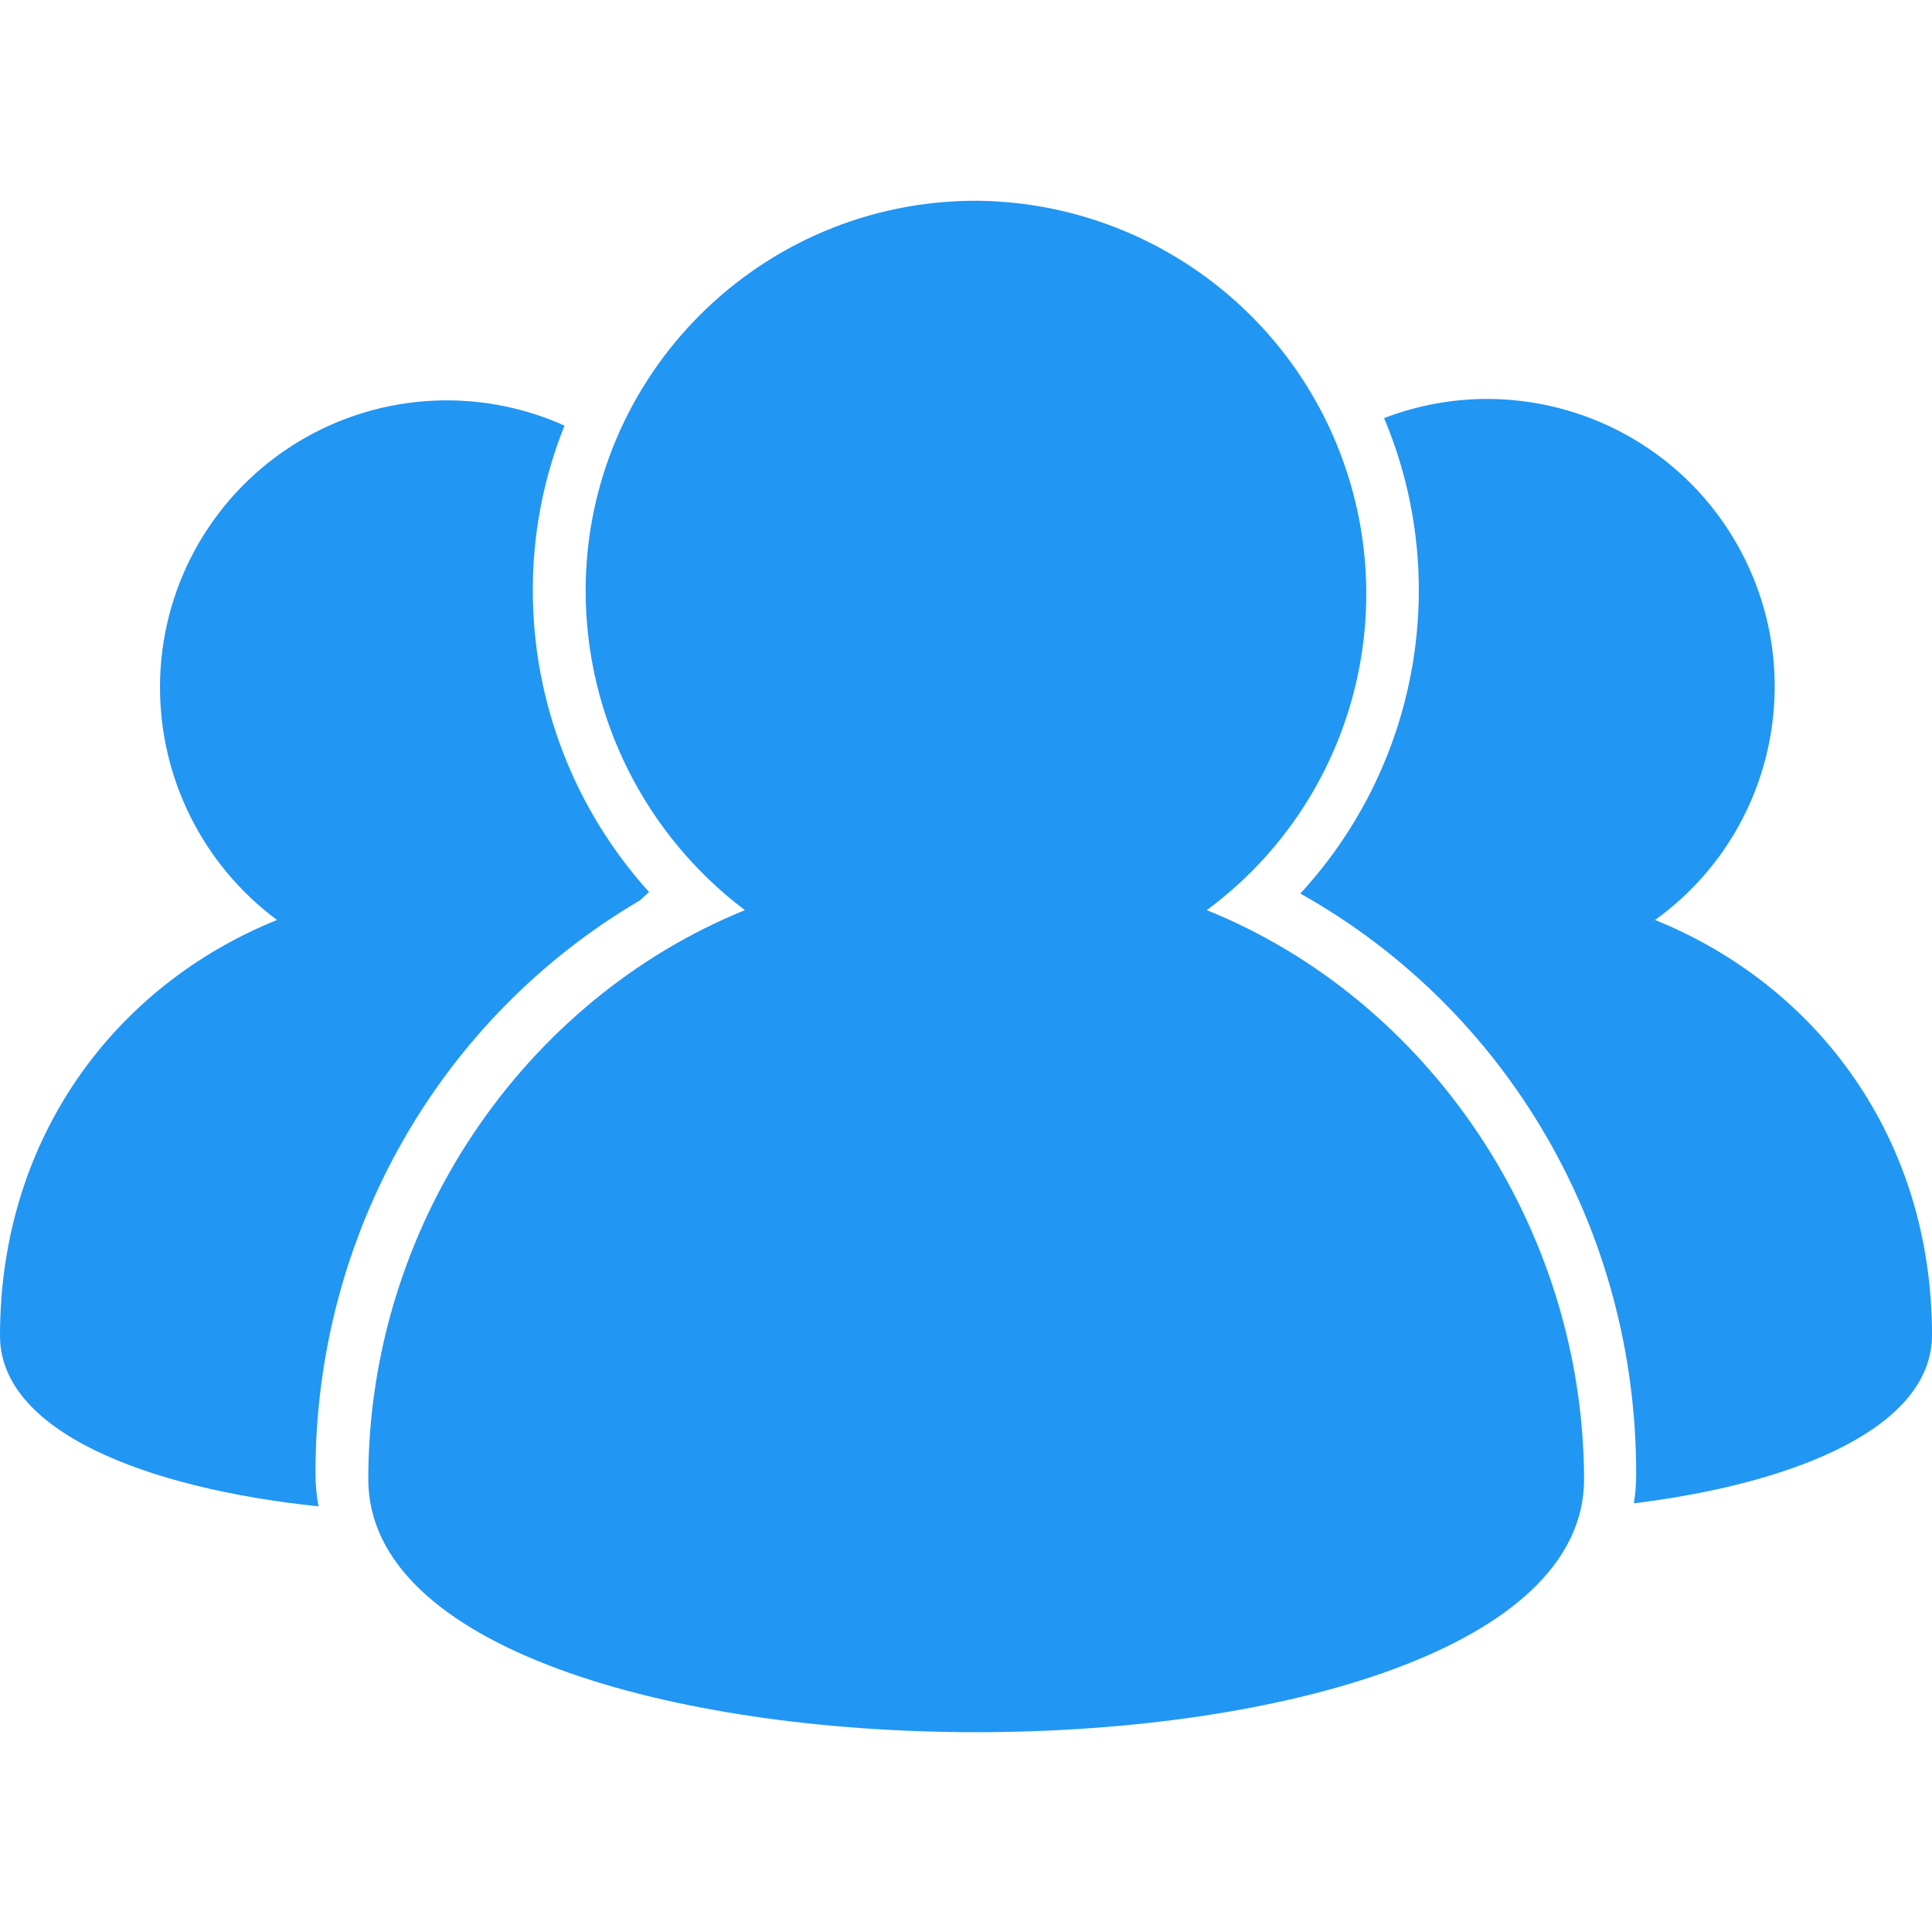
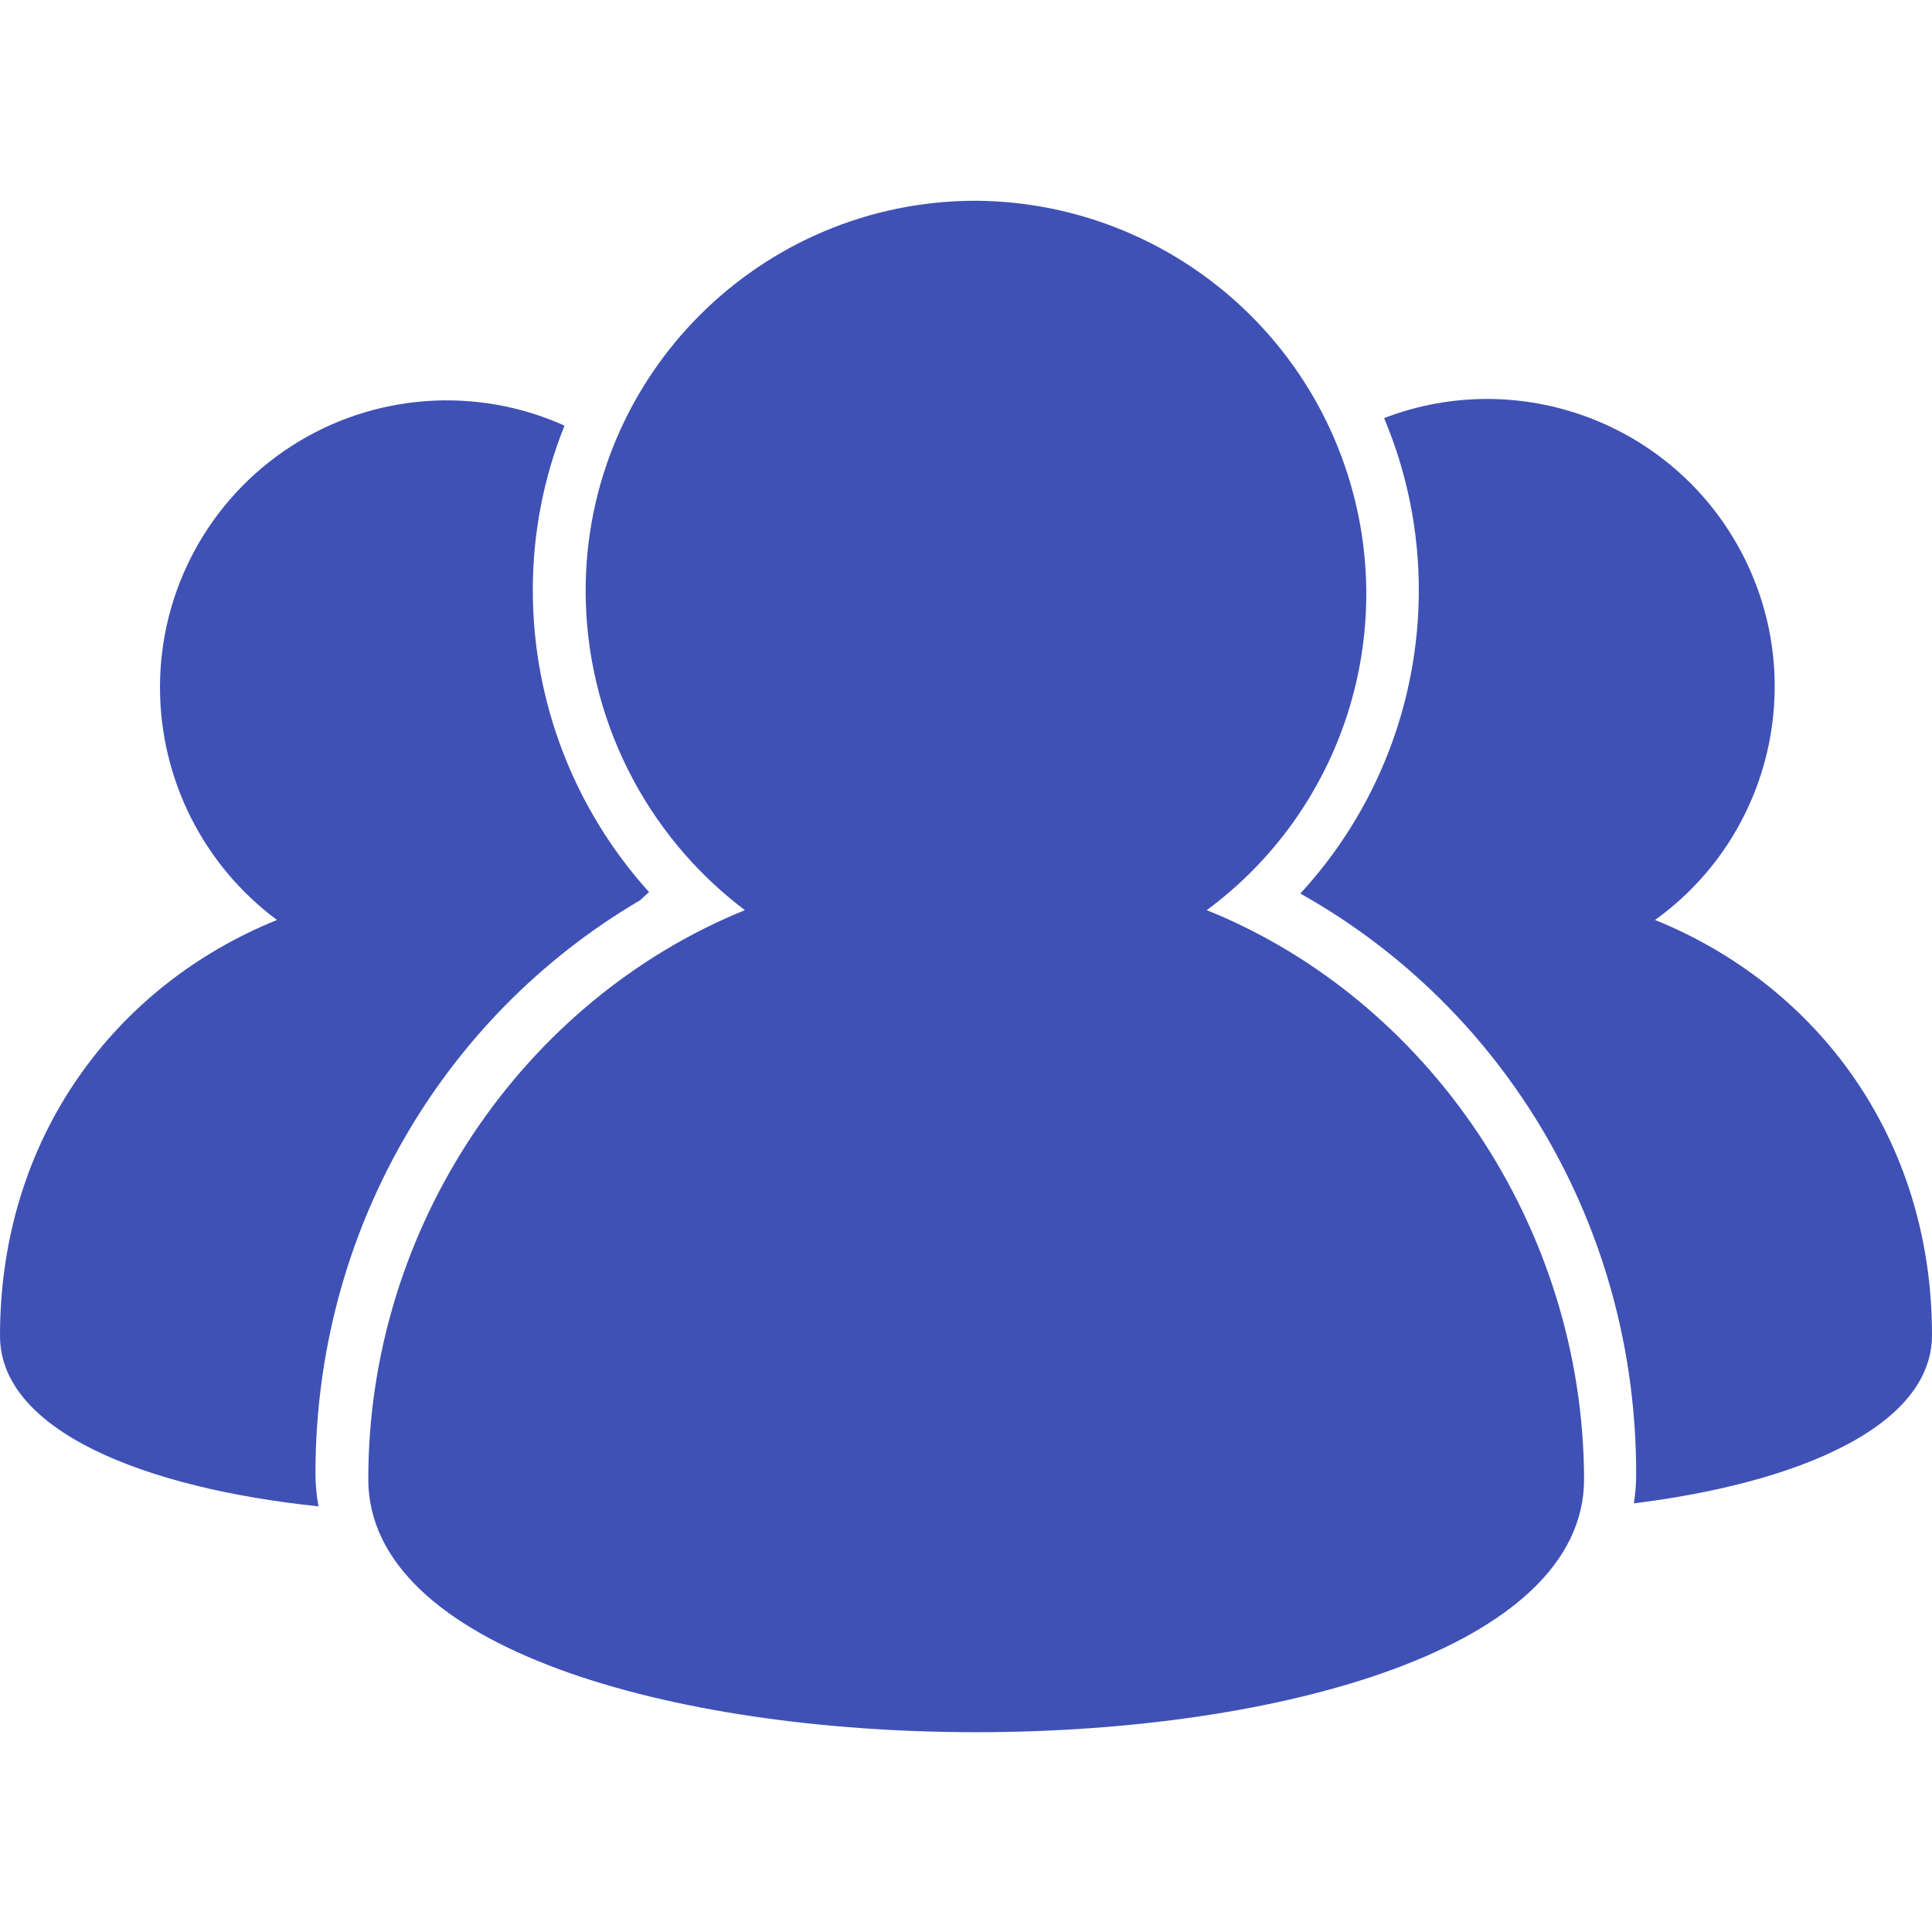
<svg xmlns="http://www.w3.org/2000/svg" id="Layer_1" data-name="Layer 1" width="256" height="256" viewBox="0 0 256 256">
-   <path d="M159.9,120.6a52.1,52.1,0,0,0-30.6-94A51.7,51.7,0,0,0,77.6,78.2a53.1,53.1,0,0,0,21.1,42.4C69.4,132.5,48.8,162.4,48.8,196c0,44.7,161.1,44.7,161.1,0C209.8,162.5,189.2,132.4,159.9,120.6Z" fill="#2196f3" />
-   <path d="M219.3,121.9a38.1,38.1,0,0,0-35.9-66.5A58.6,58.6,0,0,1,188,78.3a59.3,59.3,0,0,1-15.7,40.1c27.3,15.3,44.5,44.4,44.5,76.8a24.3,24.3,0,0,1-.3,4c21.8-2.7,39.5-10.2,39.5-22.3C256,150.8,240.8,130.6,219.3,121.9Z" fill="#2196f3" />
-   <path d="M41.8,195.2c0-31.8,16.6-60.4,43-75.9l1.2-1.1a59.6,59.6,0,0,1-15.4-40,58.3,58.3,0,0,1,4.2-21.8A38,38,0,0,0,21.2,91a38.4,38.4,0,0,0,15.5,30.9C15.2,130.6,0,150.8,0,177c0,12.6,19.2,20.2,42.2,22.6A24.5,24.5,0,0,1,41.8,195.2Z" fill="#2196f3" />
+   <path d="M159.9,120.6a52.1,52.1,0,0,0-30.6-94A51.7,51.7,0,0,0,77.6,78.2a53.1,53.1,0,0,0,21.1,42.4C69.4,132.5,48.8,162.4,48.8,196c0,44.7,161.1,44.7,161.1,0C209.8,162.5,189.2,132.4,159.9,120.6Z" fill="#3f51b5" />
+   <path d="M219.3,121.9a38.1,38.1,0,0,0-35.9-66.5A58.6,58.6,0,0,1,188,78.3a59.3,59.3,0,0,1-15.7,40.1c27.3,15.3,44.5,44.4,44.5,76.8a24.3,24.3,0,0,1-.3,4c21.8-2.7,39.5-10.2,39.5-22.3C256,150.8,240.8,130.6,219.3,121.9Z" fill="#3f51b5" />
+   <path d="M41.8,195.2c0-31.8,16.6-60.4,43-75.9l1.2-1.1a59.6,59.6,0,0,1-15.4-40,58.3,58.3,0,0,1,4.2-21.8A38,38,0,0,0,21.2,91a38.4,38.4,0,0,0,15.5,30.9C15.2,130.6,0,150.8,0,177c0,12.6,19.2,20.2,42.2,22.6A24.5,24.5,0,0,1,41.8,195.2Z" fill="#3f51b5" />
</svg>
